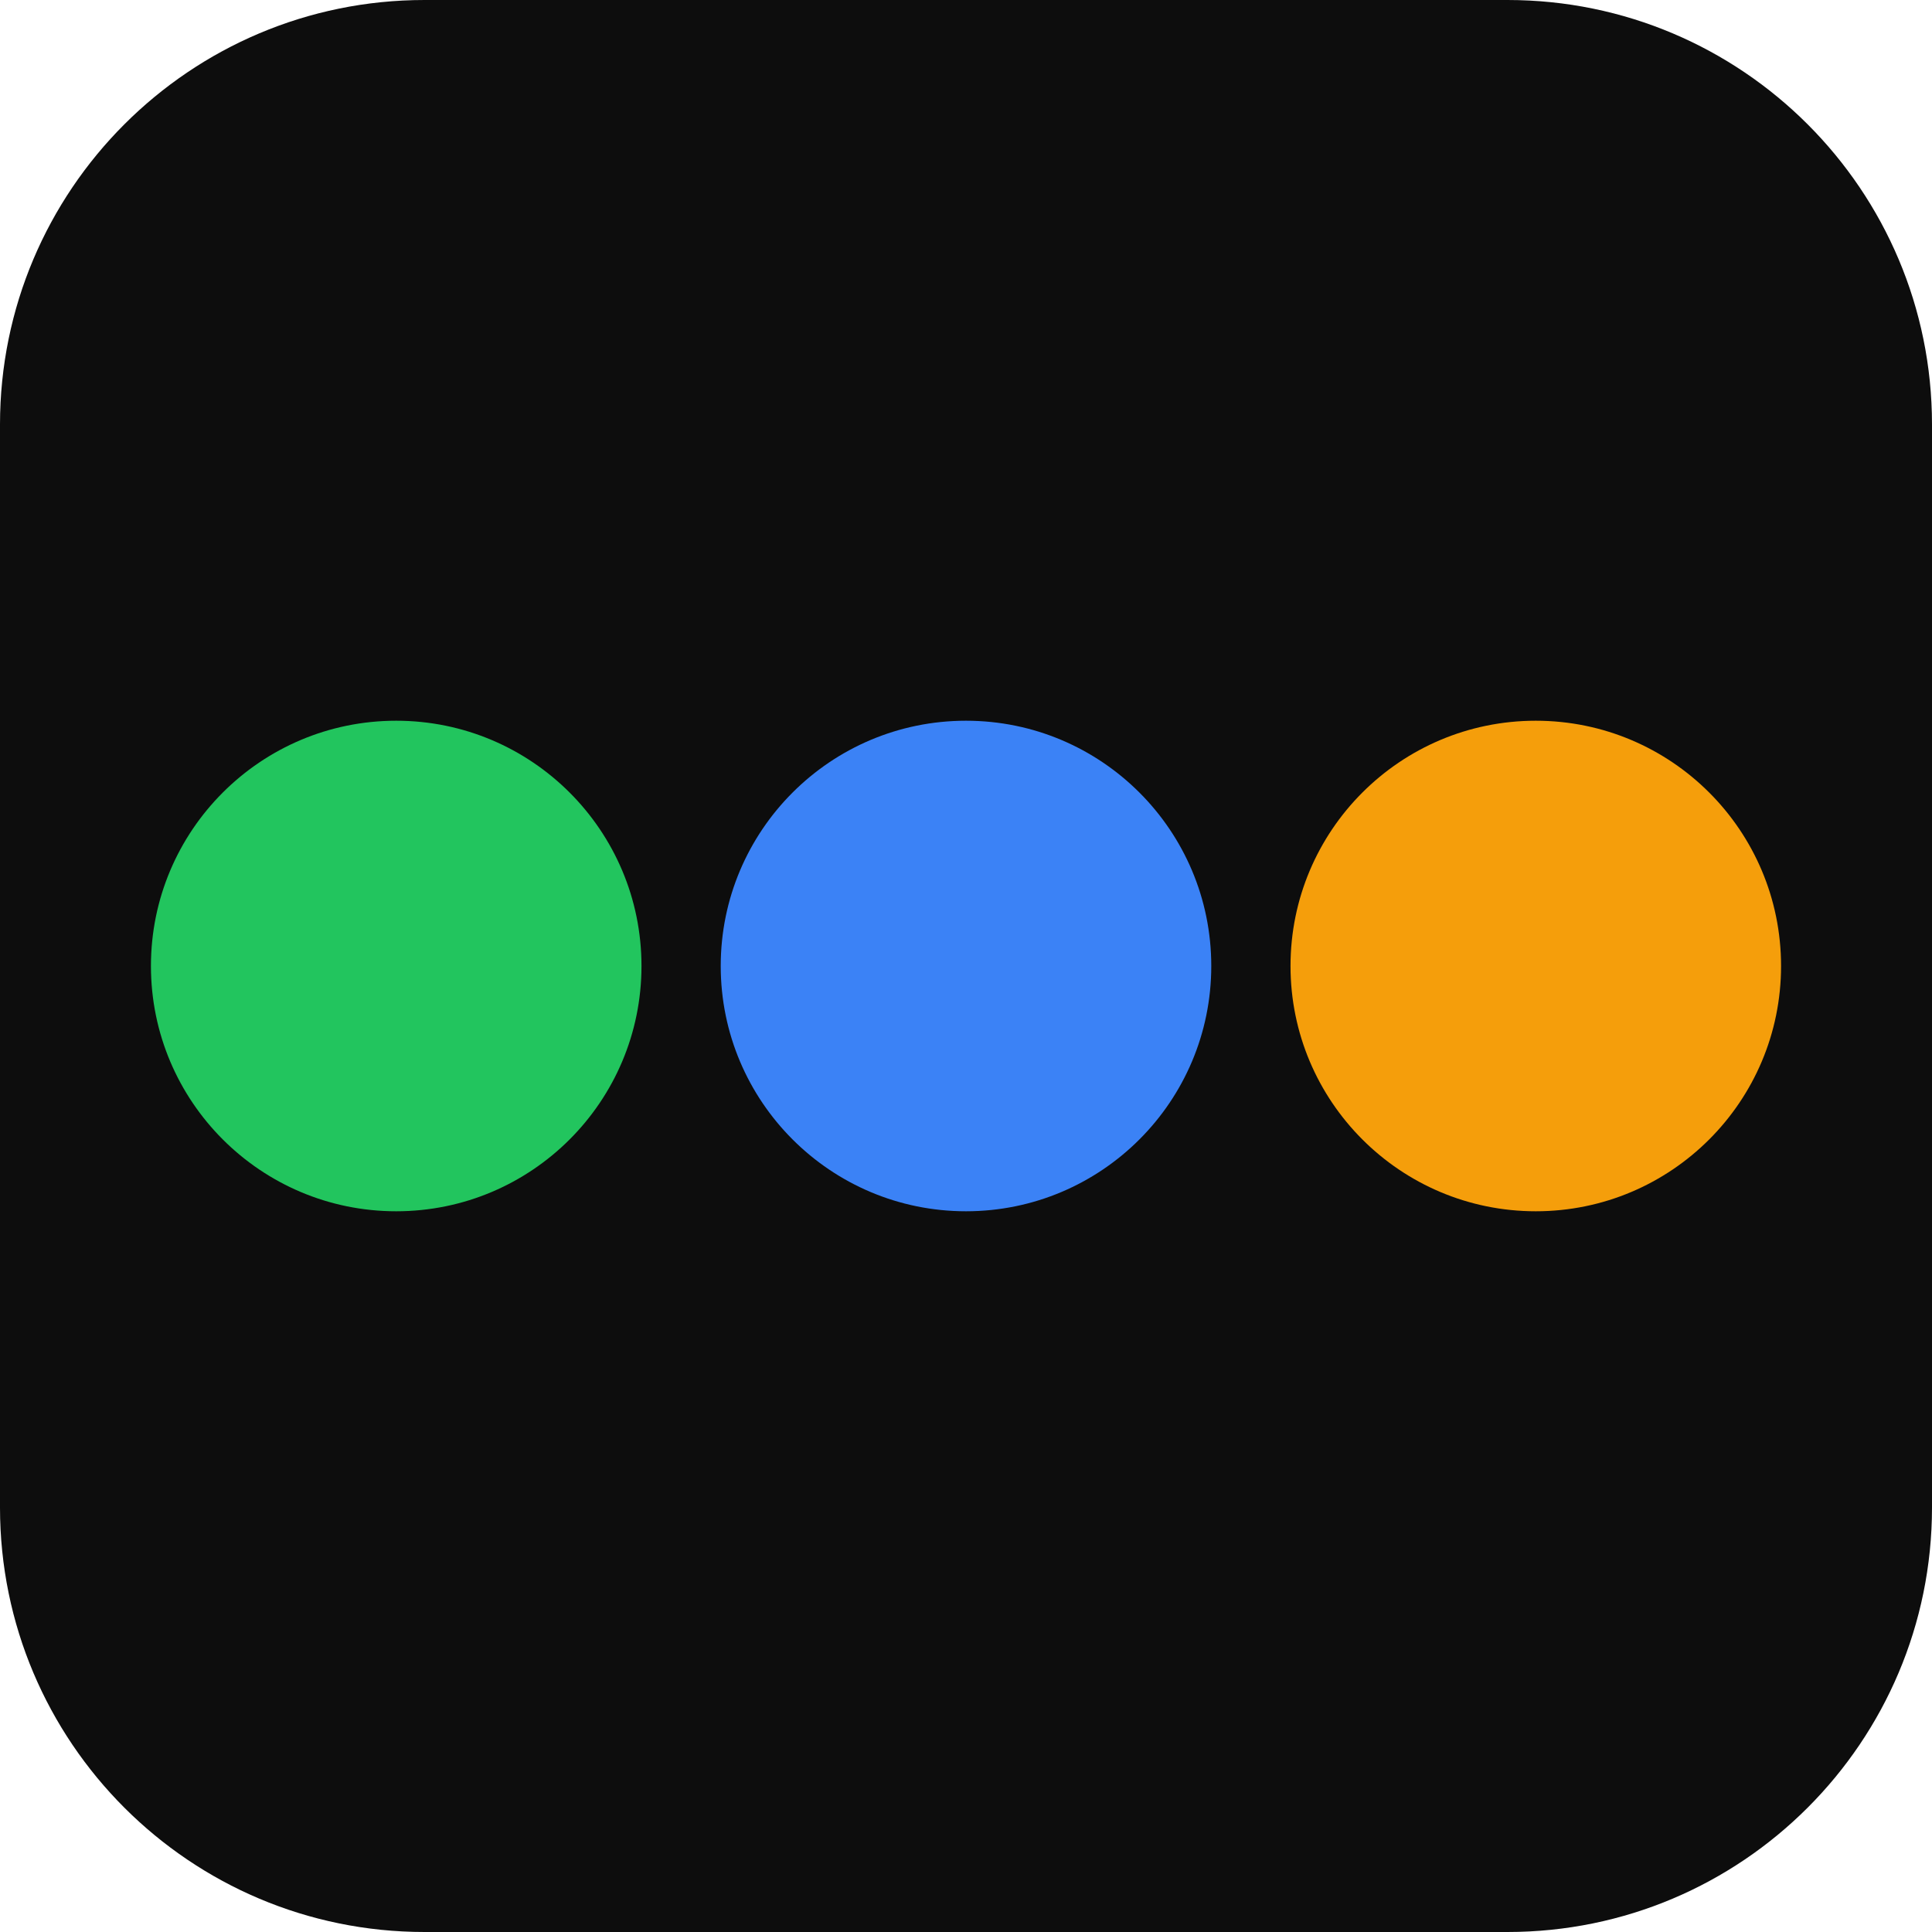
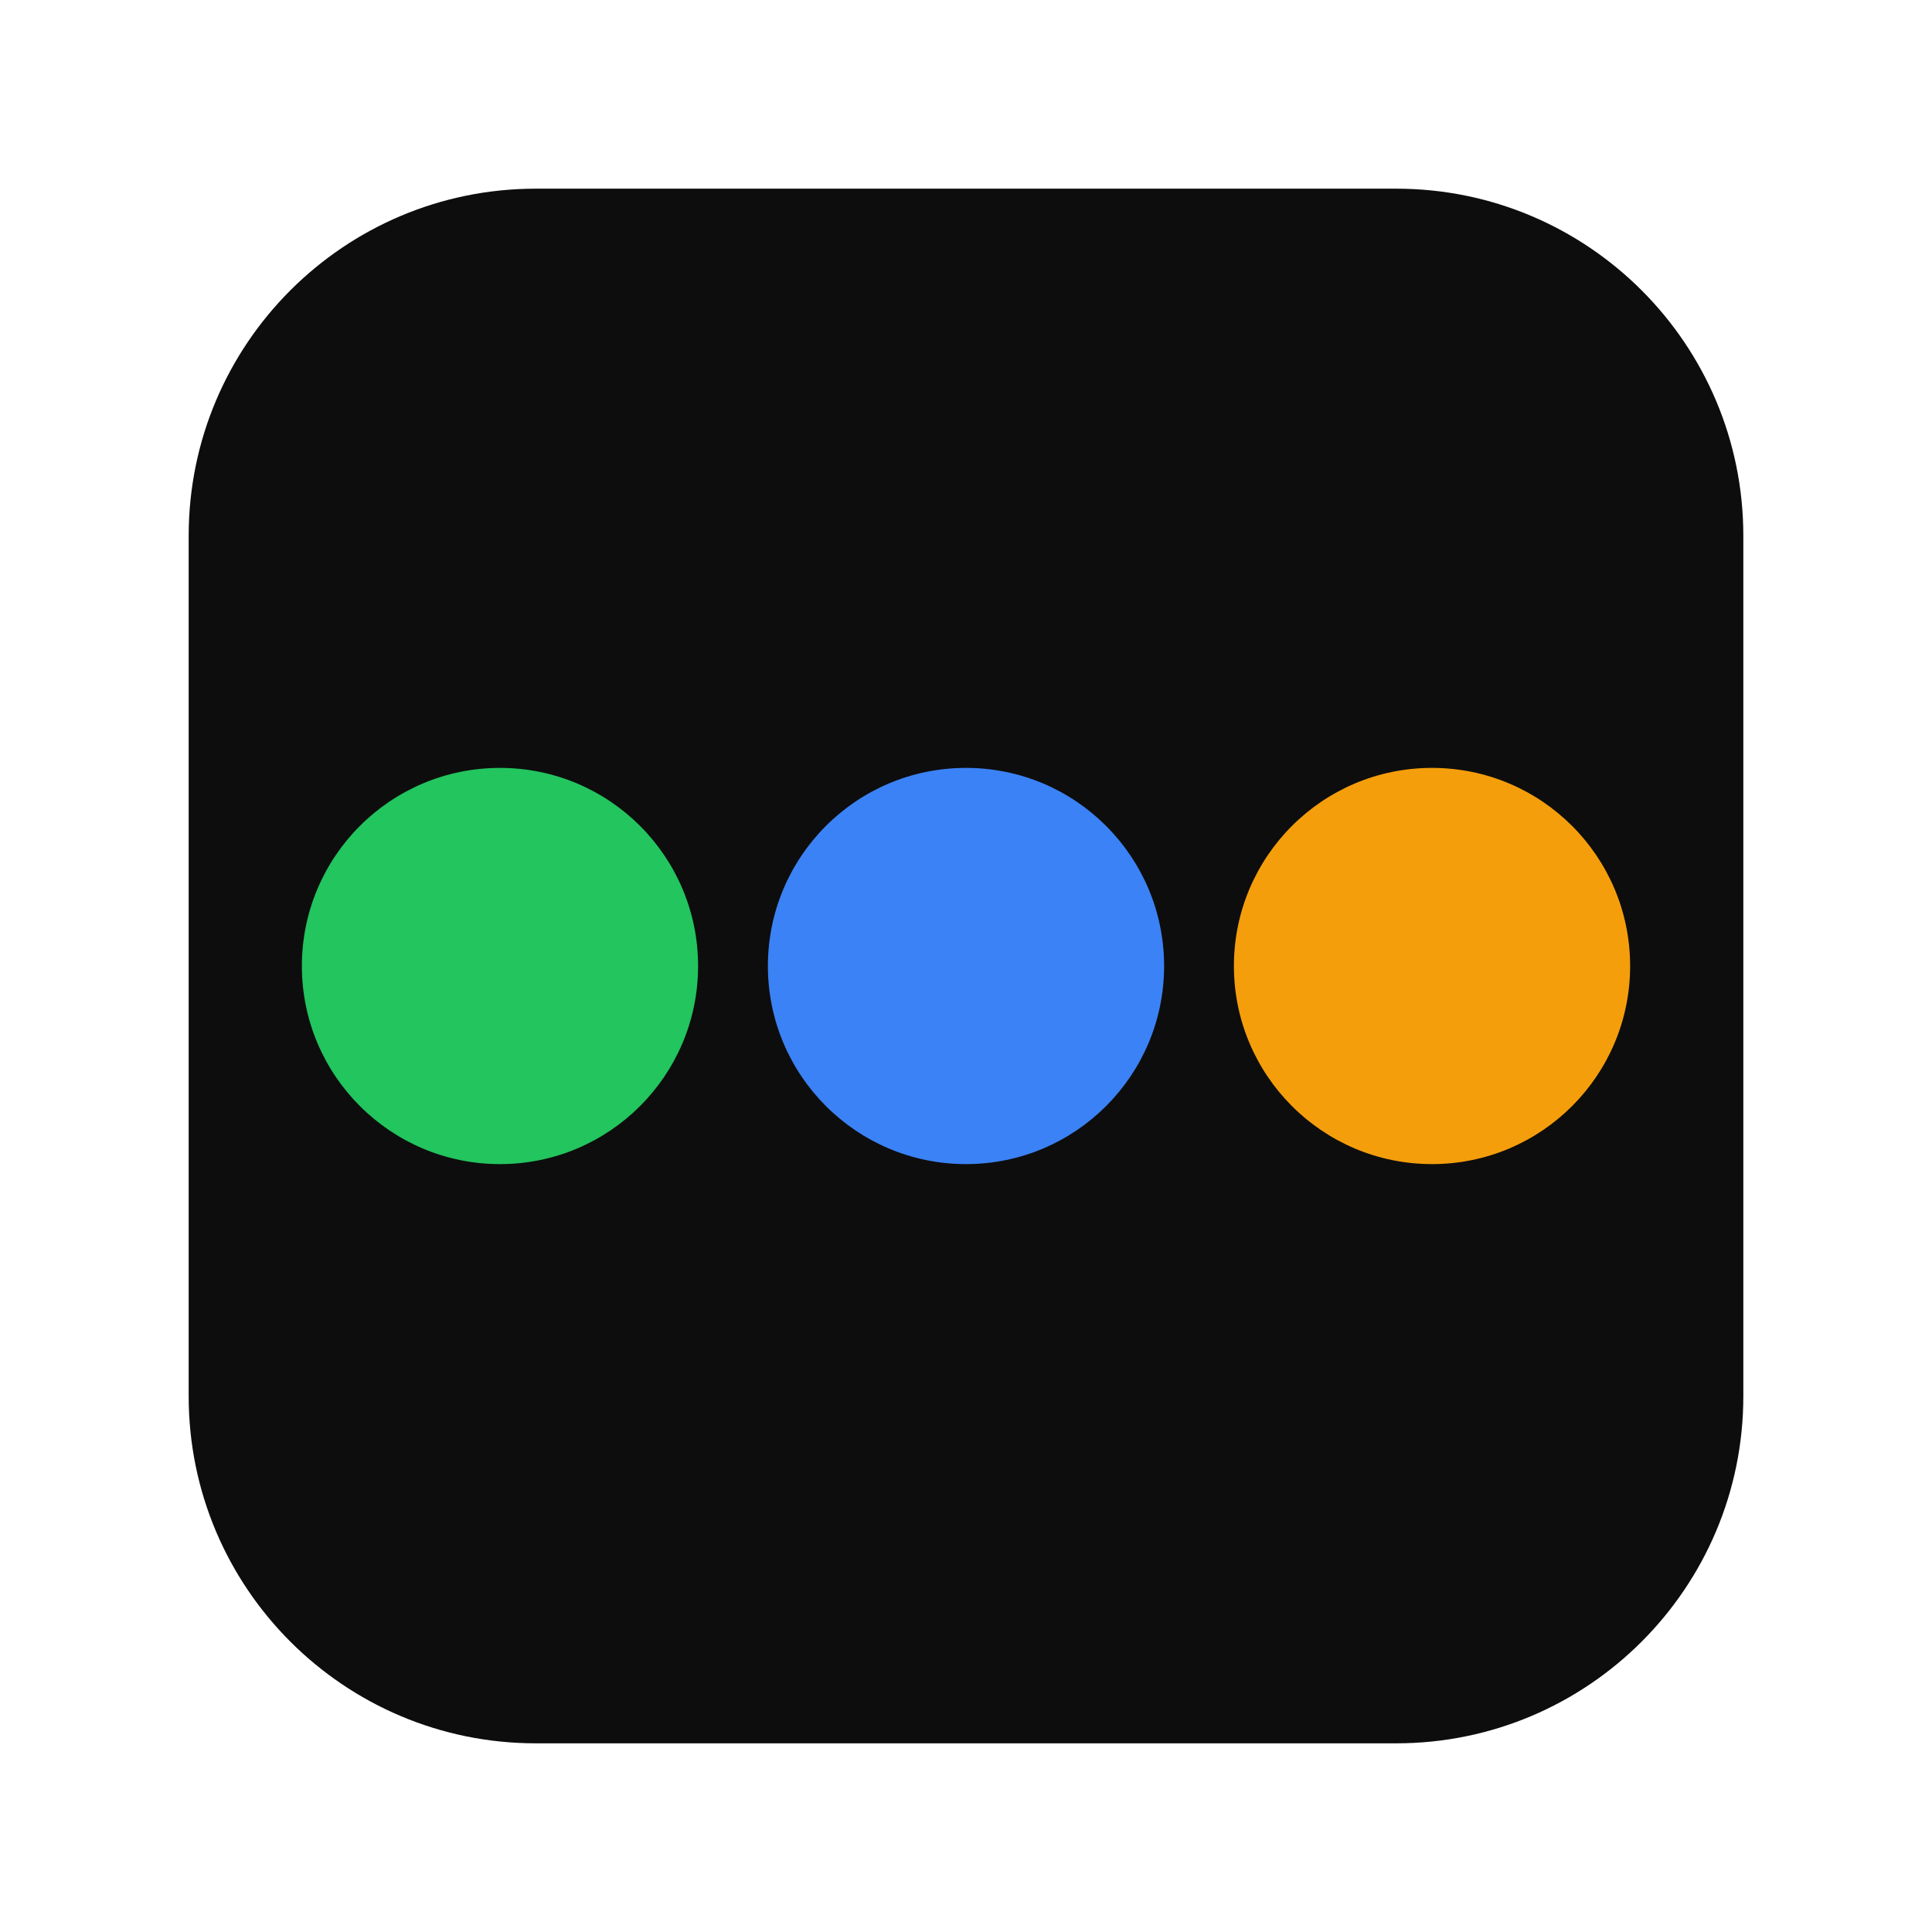
<svg xmlns="http://www.w3.org/2000/svg" width="1024" height="1024" viewBox="0 0 1024 1024">
-   <rect width="1024" height="1024" rx="225" ry="225" fill="#0d0d0d" />
-   <circle cx="210" cy="512" r="130" fill="#22c55e" />
-   <circle cx="512" cy="512" r="130" fill="#3b82f6" />
-   <circle cx="814" cy="512" r="130" fill="#f59e0b" />
+   <rect x="100" y="100" width="824" height="824" rx="184" ry="184" fill="#0d0d0d" />
+   <circle cx="265" cy="512" r="105" fill="#22c55e" />
+   <circle cx="512" cy="512" r="105" fill="#3b82f6" />
+   <circle cx="759" cy="512" r="105" fill="#f59e0b" />
</svg>
